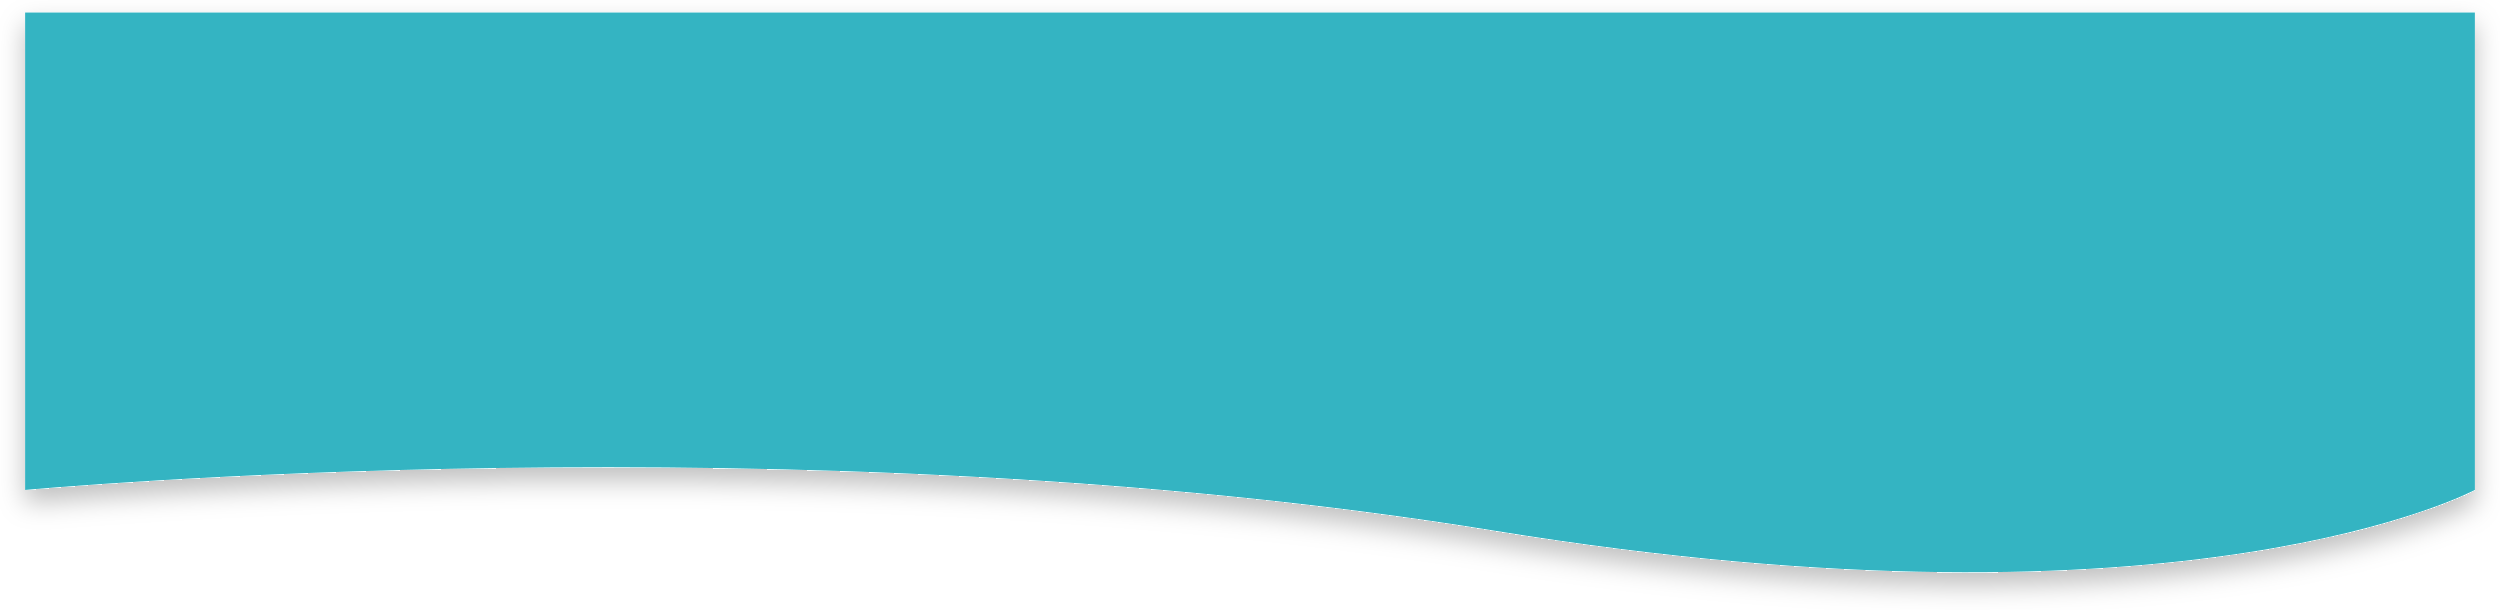
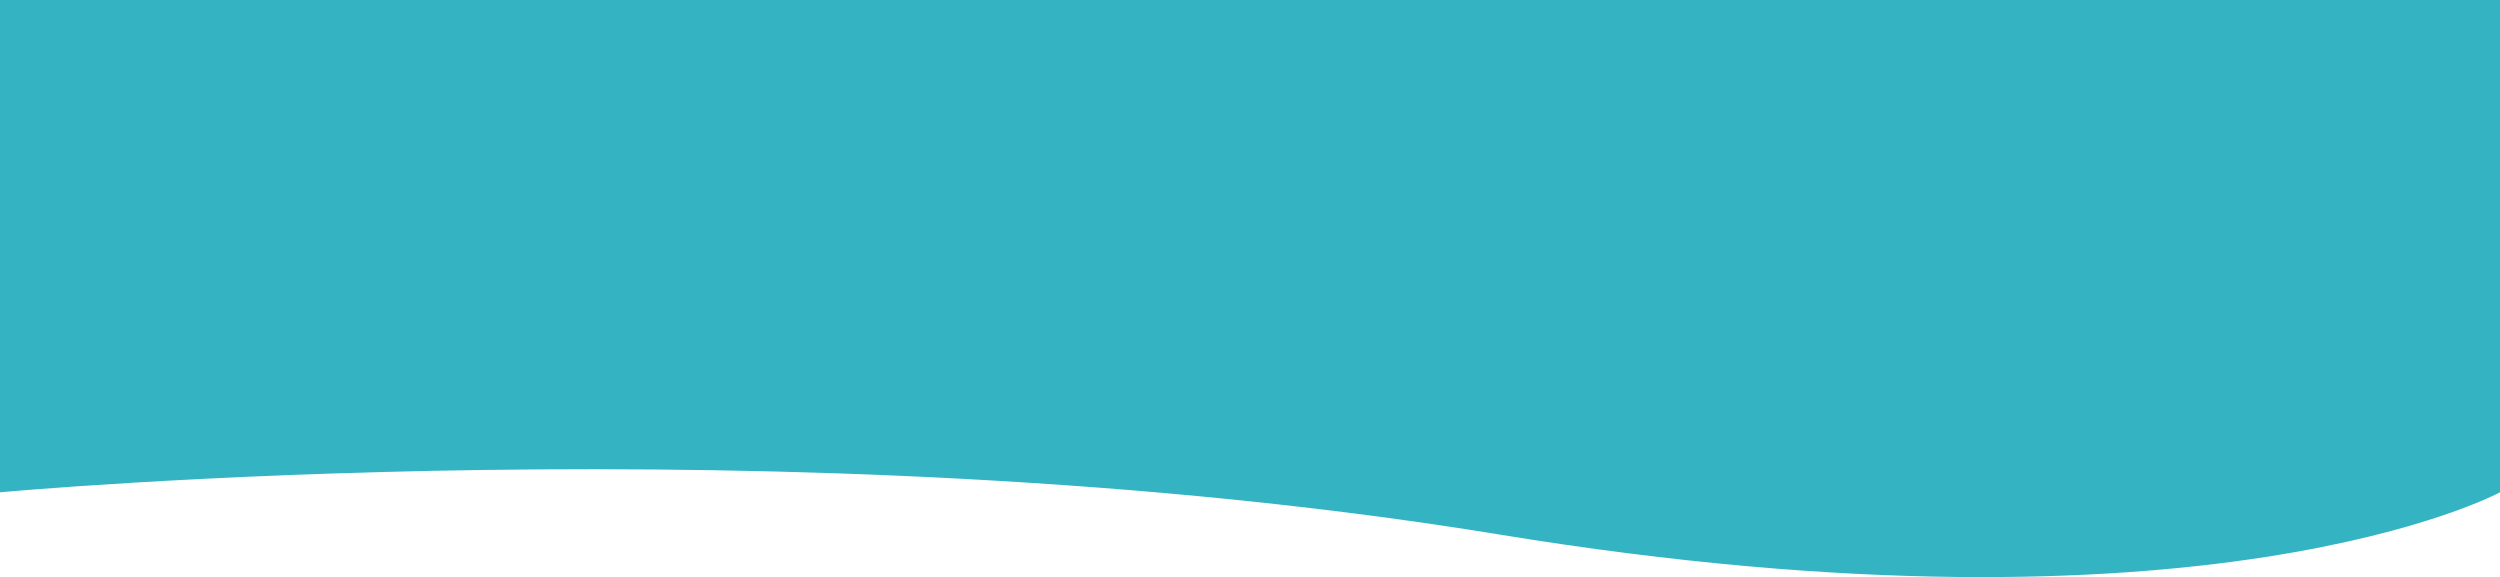
- <svg xmlns="http://www.w3.org/2000/svg" width="398" height="98" viewBox="0 0 398 98" fill="none">
-   <g filter="url(#filter0_d_16_3675)">
-     <path d="M4 2H394V78C394 78 348.5 102.5 238 84.5C127.5 66.5 4 78 4 78V2Z" fill="#34B4C2" />
+ <svg xmlns="http://www.w3.org/2000/svg" version="1.1" id="Layer_1" x="0px" y="0px" viewBox="0 0 390 90" style="enable-background:new 0 0 390 90;" xml:space="preserve">
+   <style type="text/css">
+ 	.st0{fill:#34B4C2;}
+ </style>
+   <g>
+     <path class="st0" d="M0,0h390v76.8c0,0-45.5,24.7-156,6.6S0,76.8,0,76.8V0z" />
  </g>
-   <defs>
-     <filter id="filter0_d_16_3675" x="0" y="0" width="398" height="97.104" filterUnits="userSpaceOnUse" color-interpolation-filters="sRGB">
-       <feFlood flood-opacity="0" result="BackgroundImageFix" />
-       <feColorMatrix in="SourceAlpha" type="matrix" values="0 0 0 0 0 0 0 0 0 0 0 0 0 0 0 0 0 0 127 0" result="hardAlpha" />
-       <feOffset dy="2" />
-       <feGaussianBlur stdDeviation="2" />
-       <feComposite in2="hardAlpha" operator="out" />
-       <feColorMatrix type="matrix" values="0 0 0 0 0 0 0 0 0 0 0 0 0 0 0 0 0 0 0.25 0" />
-       <feBlend mode="normal" in2="BackgroundImageFix" result="effect1_dropShadow_16_3675" />
-       <feBlend mode="normal" in="SourceGraphic" in2="effect1_dropShadow_16_3675" result="shape" />
-     </filter>
-   </defs>
</svg>
